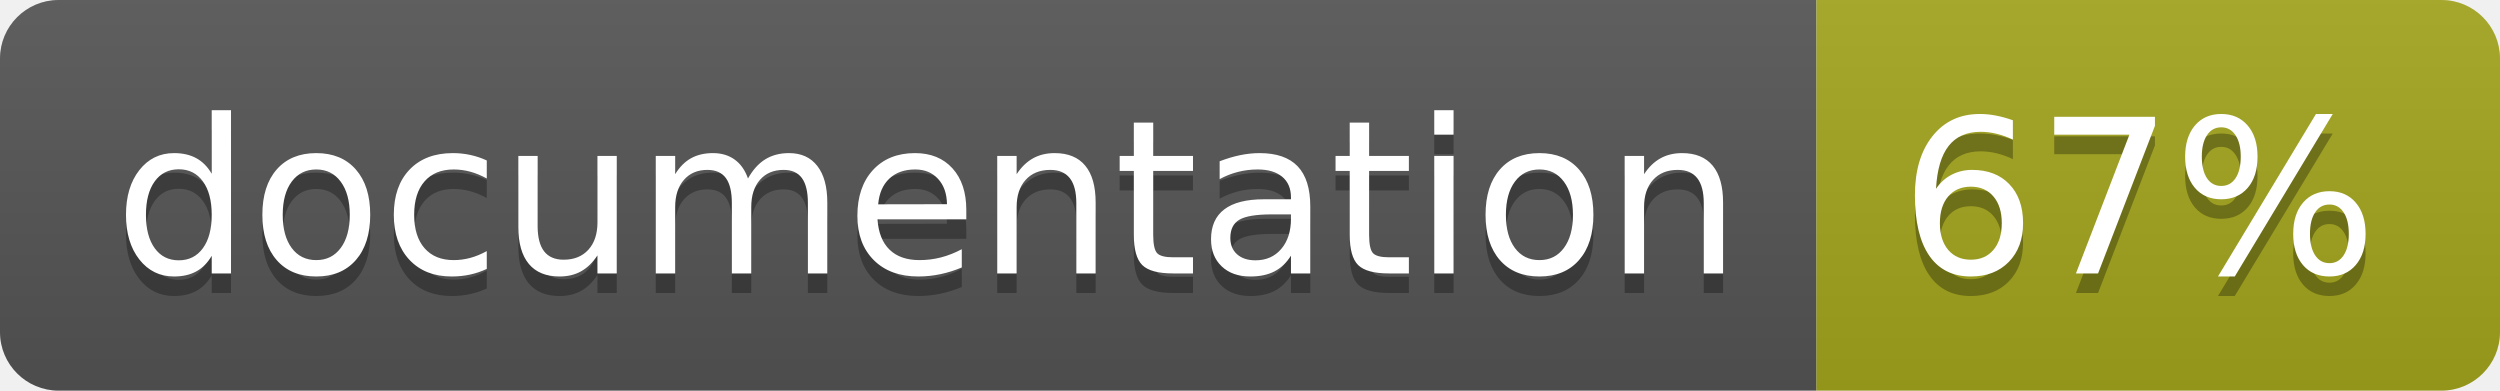
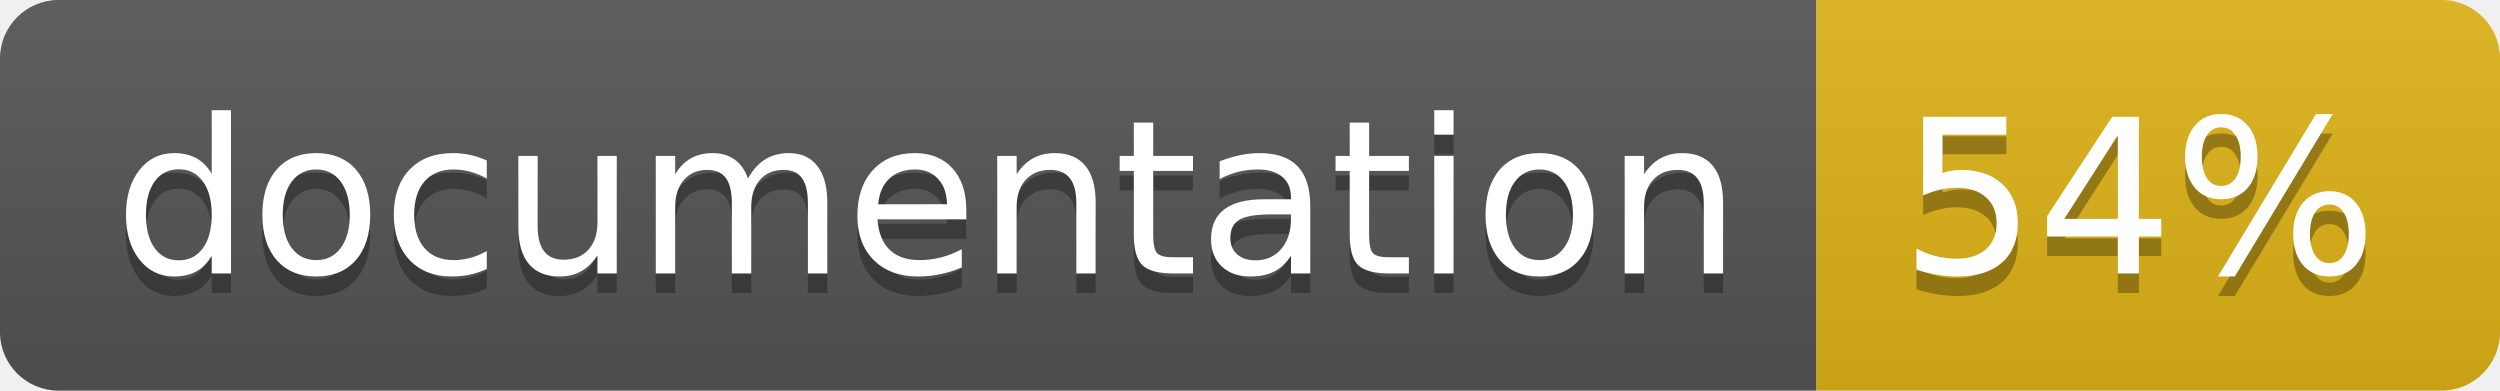
<svg xmlns="http://www.w3.org/2000/svg" width="128" height="20">
  <linearGradient id="b" x2="0" y2="100%">
    <stop offset="0" stop-color="#bbb" stop-opacity=".1" />
    <stop offset="1" stop-opacity=".1" />
  </linearGradient>
  <clipPath id="a">
    <rect width="128" height="20" rx="3" fill="#fff" />
  </clipPath>
  <g clip-path="url(#a)">
    <path fill="#555" d="M0 0h93v20H0z" />
-     <path fill="#a4a61d" d="M93 0h35v20H93z" />
+     <path fill="#dfb317" d="M93 0h35v20H93z" />
    <path fill="url(#b)" d="M0 0h128v20H0z" />
  </g>
  <g fill="#fff" text-anchor="middle" font-family="DejaVu Sans,Verdana,Geneva,sans-serif" font-size="110">
    <text x="475" y="150" fill="#010101" fill-opacity=".3" transform="scale(.1)" textLength="830">
      documentation
    </text>
    <text x="475" y="140" transform="scale(.1)" textLength="830">
      documentation
    </text>
    <text x="1095" y="150" fill="#010101" fill-opacity=".3" transform="scale(.1)" textLength="250">
-       67%
+       54%
    </text>
    <text x="1095" y="140" transform="scale(.1)" textLength="250">
-       67%
+       54%
    </text>
  </g>
</svg>
